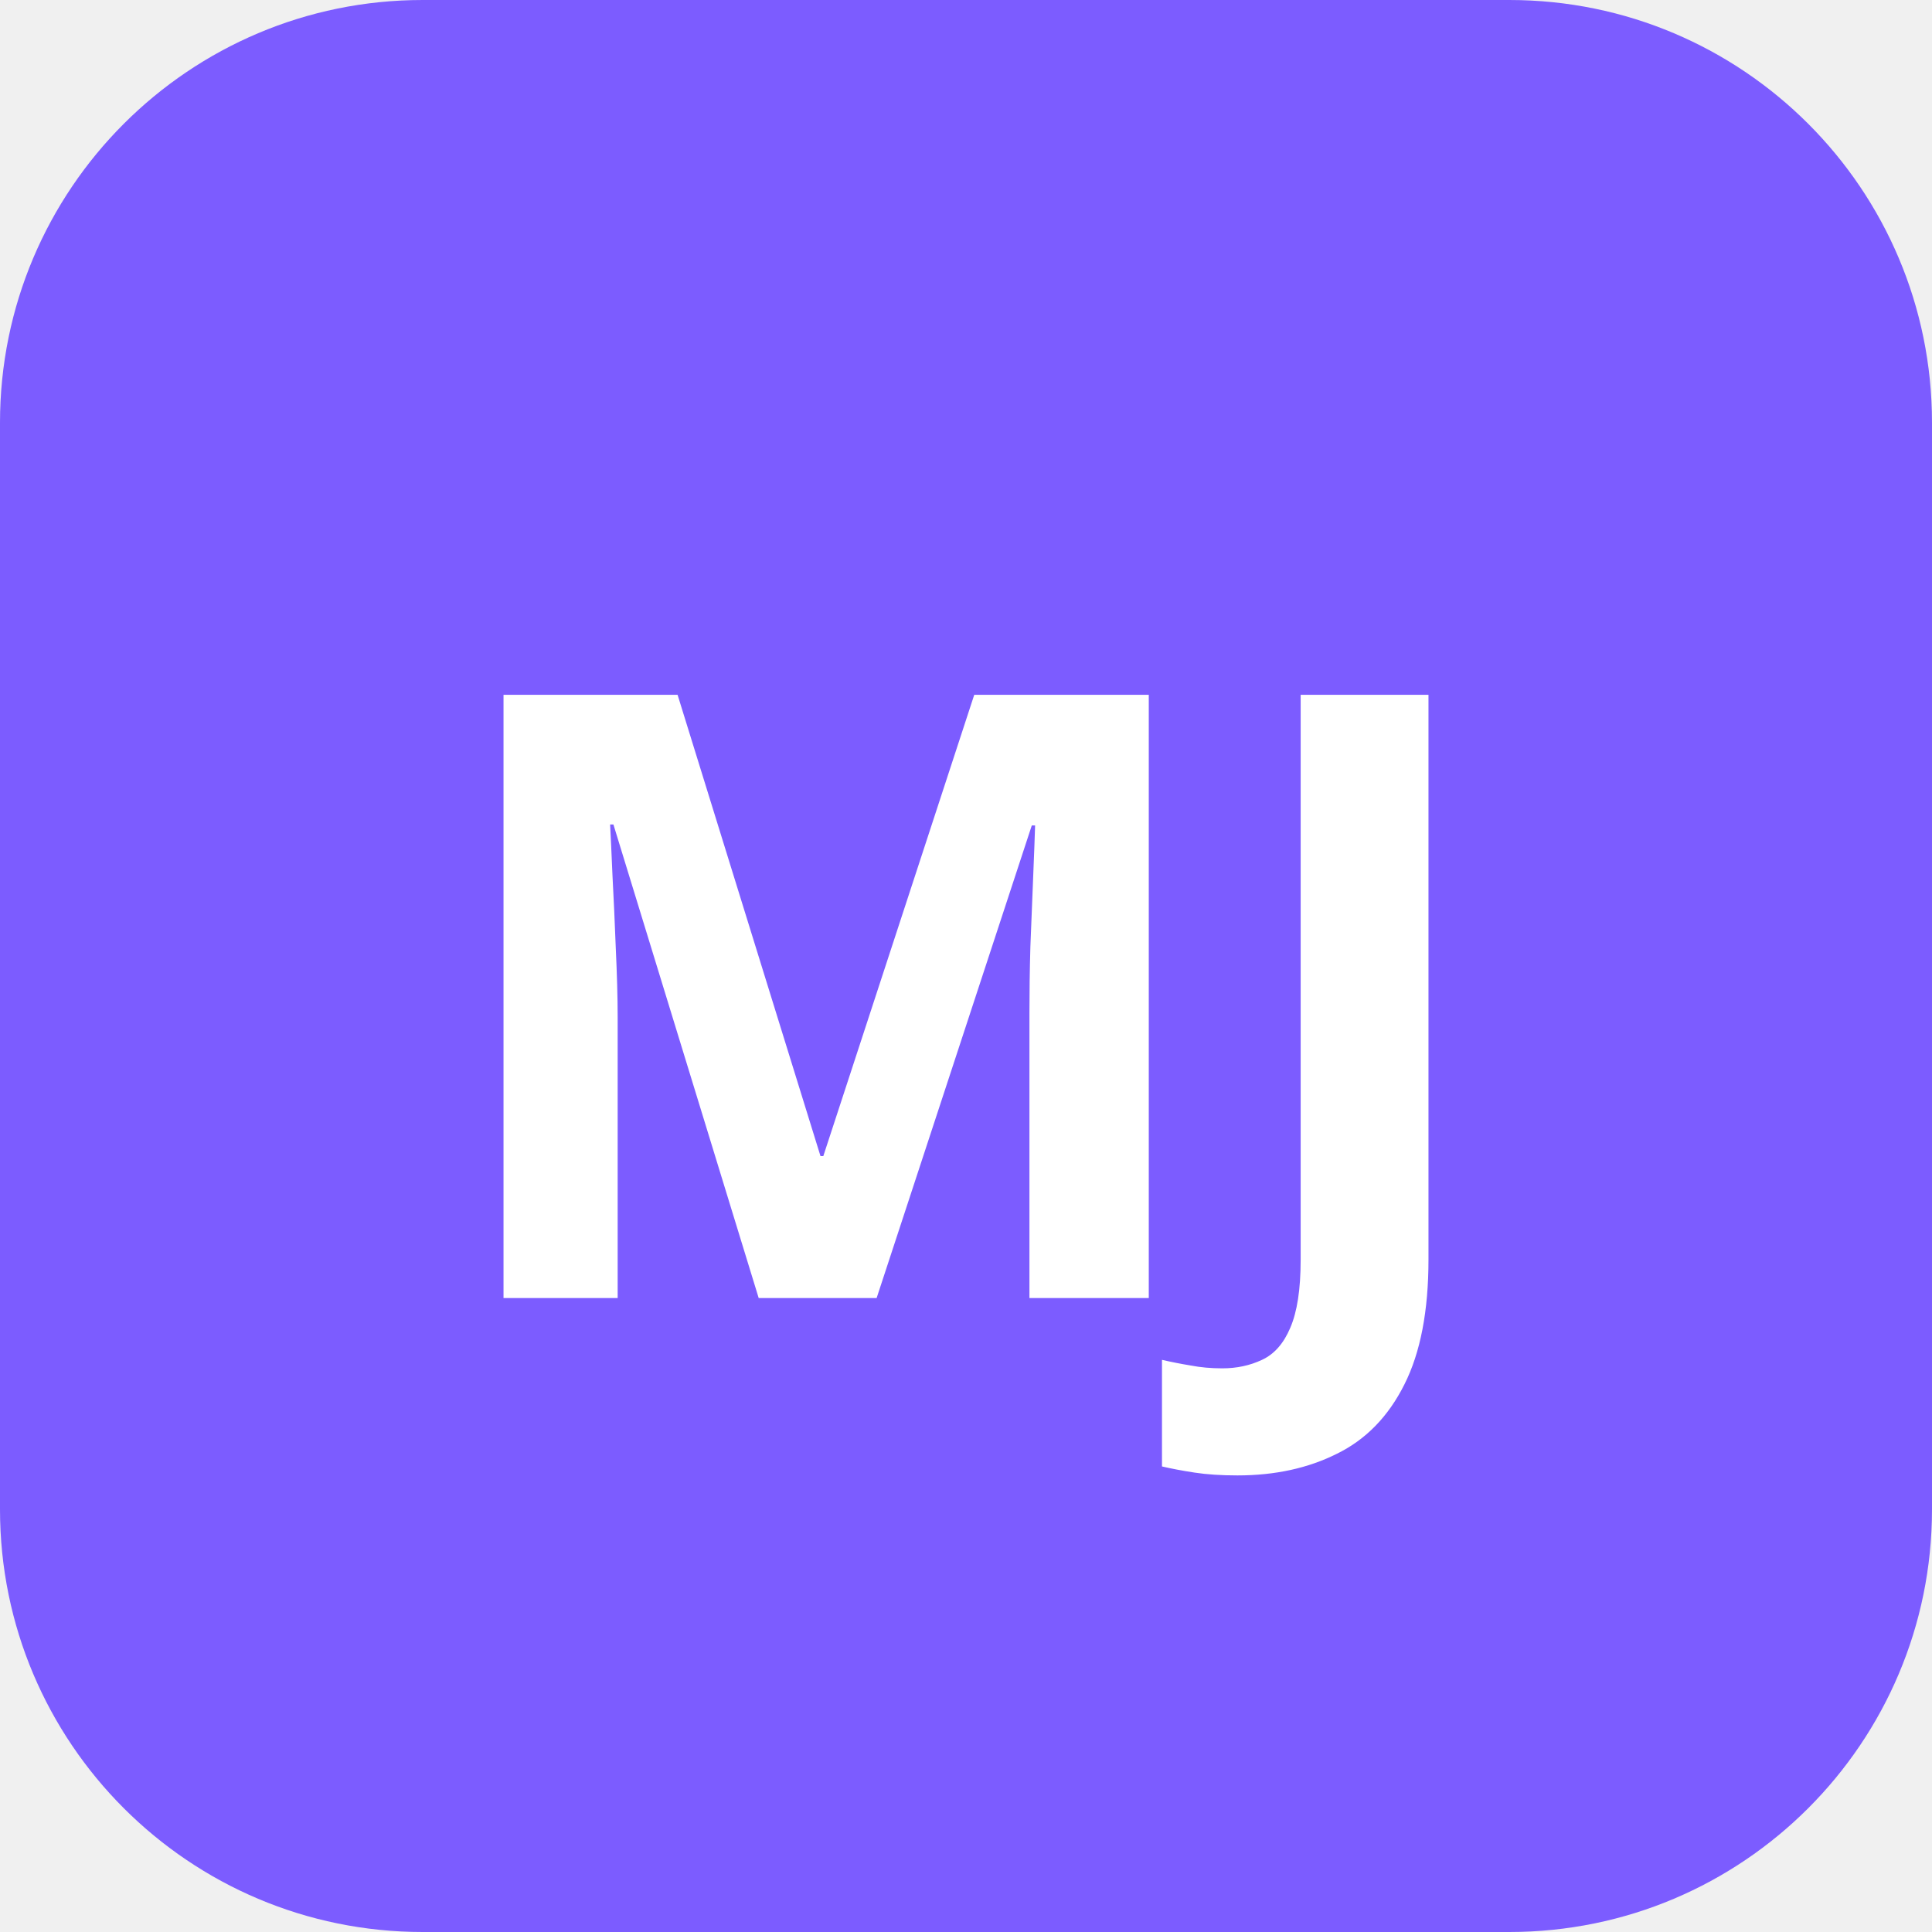
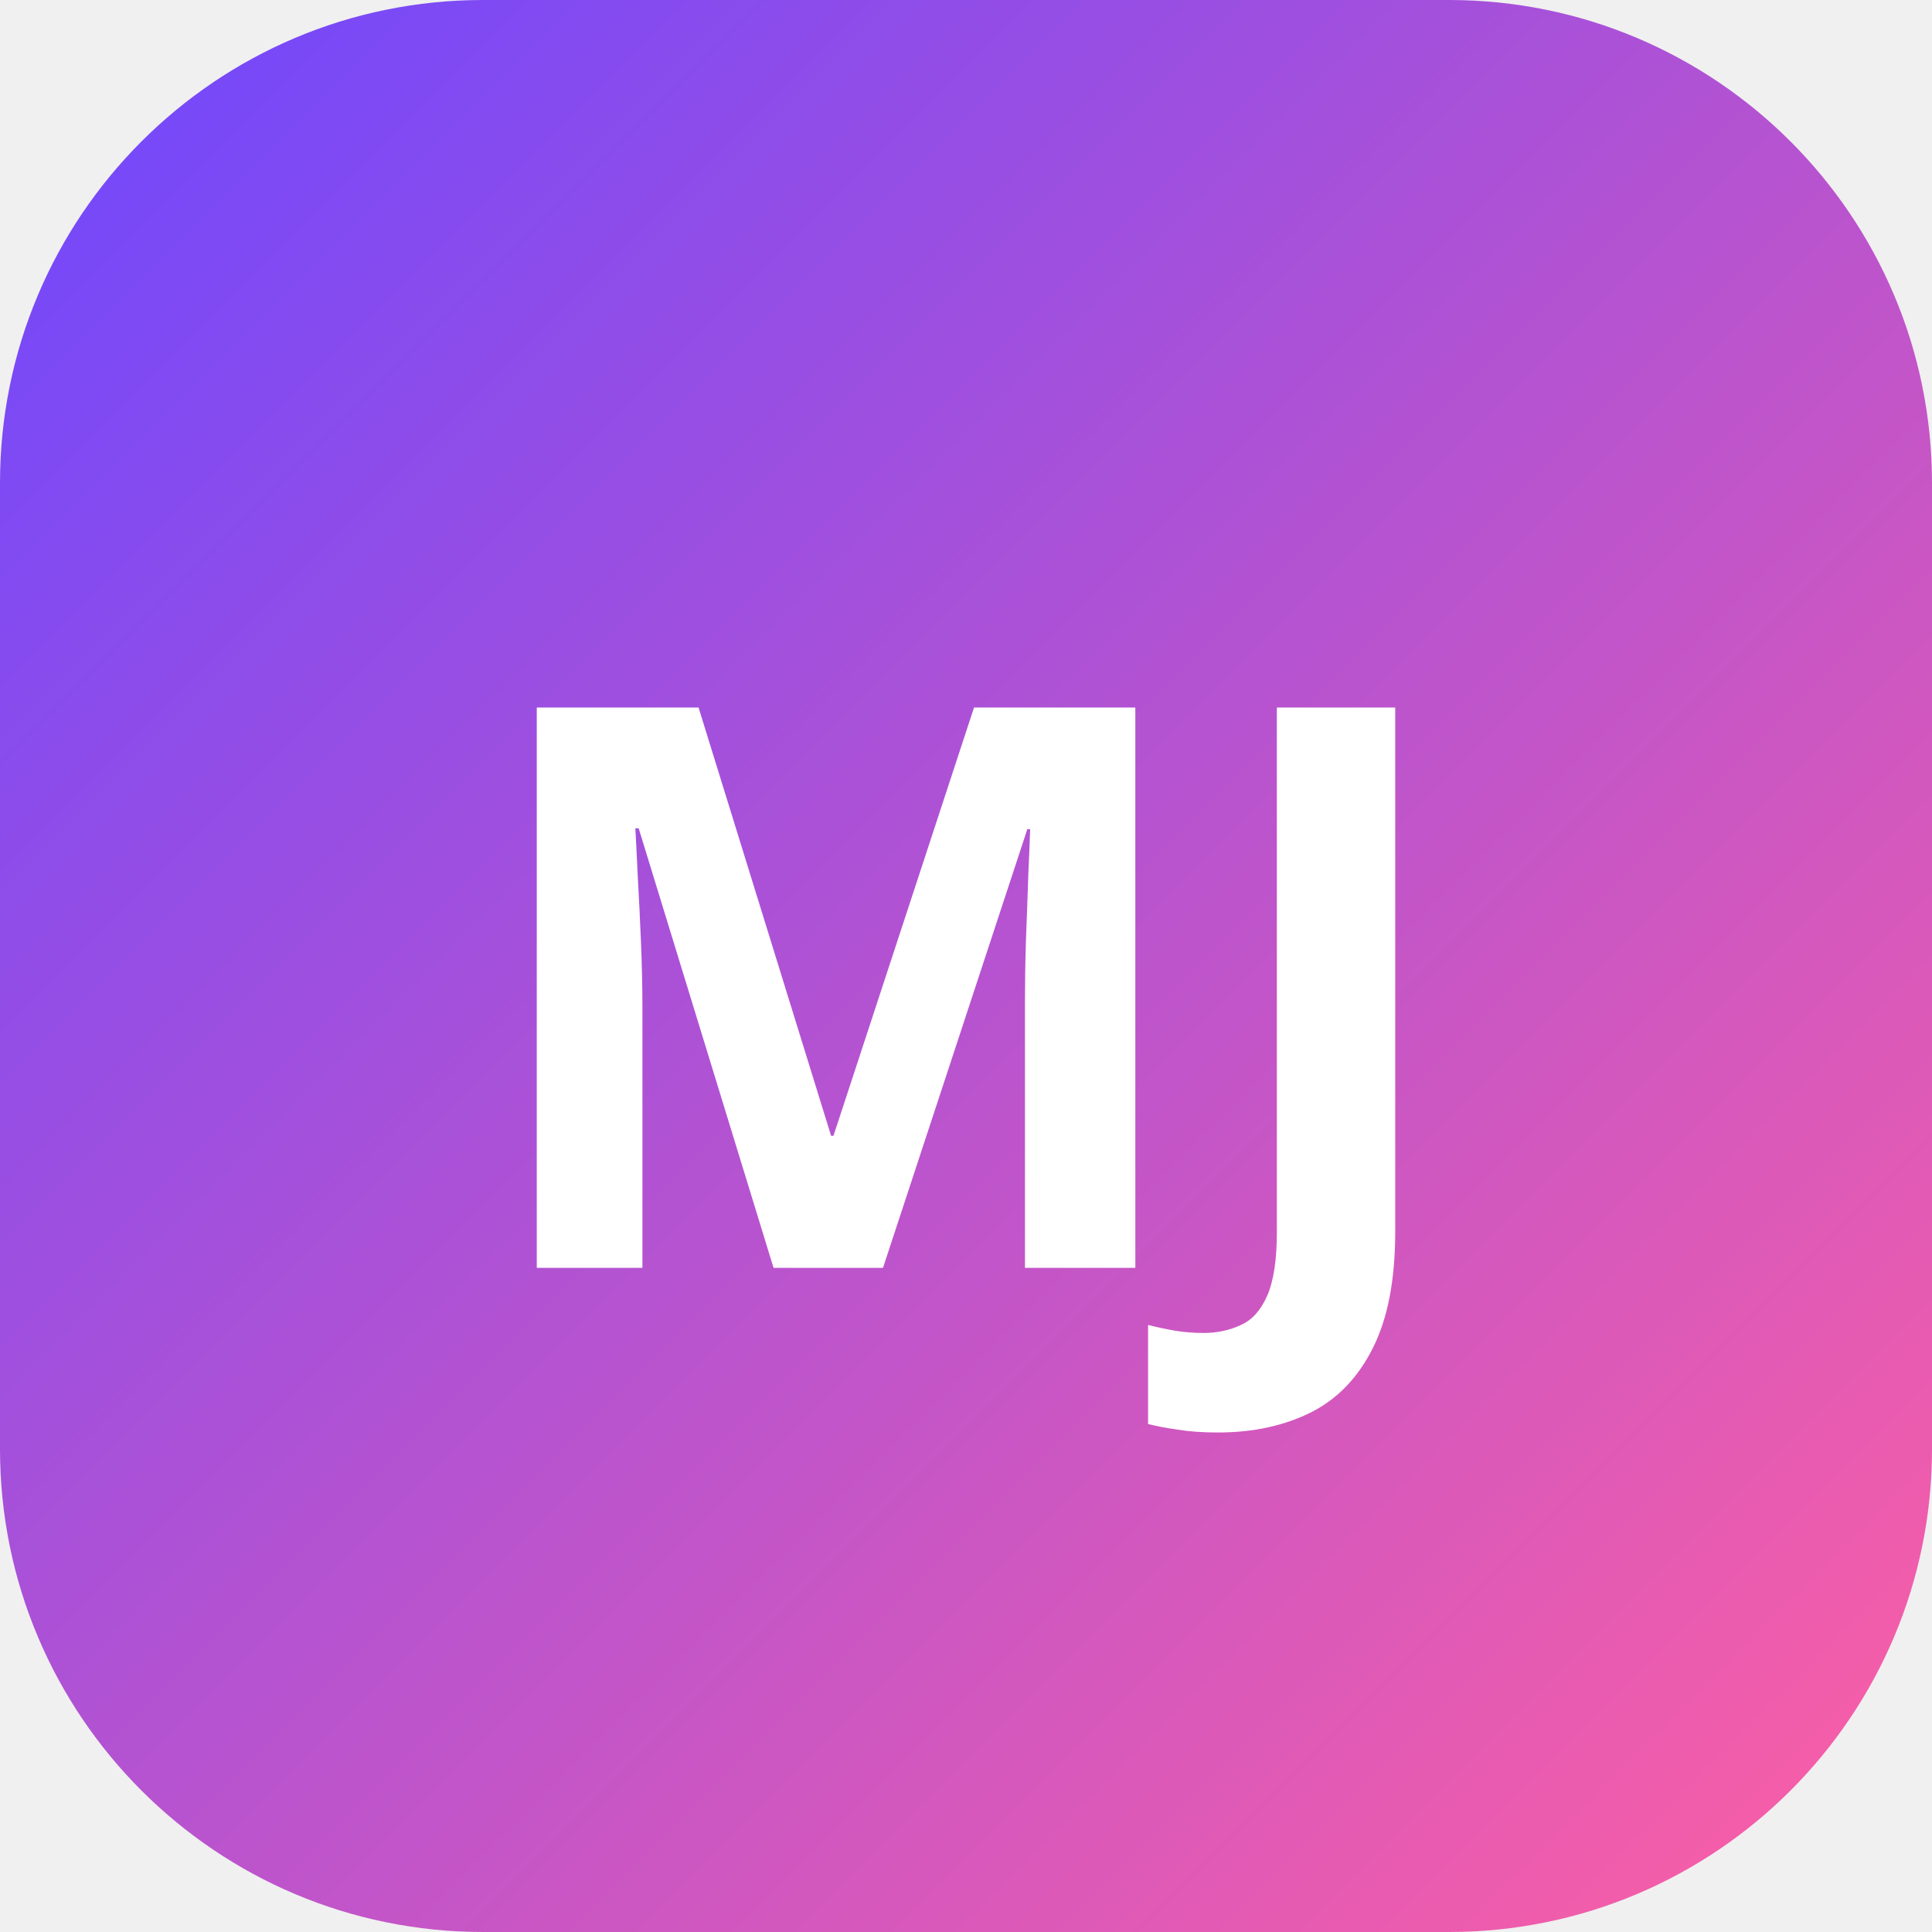
<svg xmlns="http://www.w3.org/2000/svg" viewBox="0 0 64 64">
-   <rect width="64" height="64" rx="14" fill="#7c5cff" />
-   <text x="32" y="43" font-family="system-ui,sans-serif" font-size="28" font-weight="800" text-anchor="middle" fill="#fff">MJ</text>
+   <defs>
+     <linearGradient id="g" x1="0" y1="0" x2="1" y2="1">
+       <stop offset="0" stop-color="#6c47ff" />
+       <stop offset="1" stop-color="#ff5fa2" />
+     </linearGradient>
+   </defs>
+   <rect width="64" height="64" rx="16" fill="url(#g)" />
+   <text x="32" y="42" font-family="system-ui,sans-serif" font-size="26" font-weight="800" text-anchor="middle" fill="#fff">MJ</text>
</svg>
